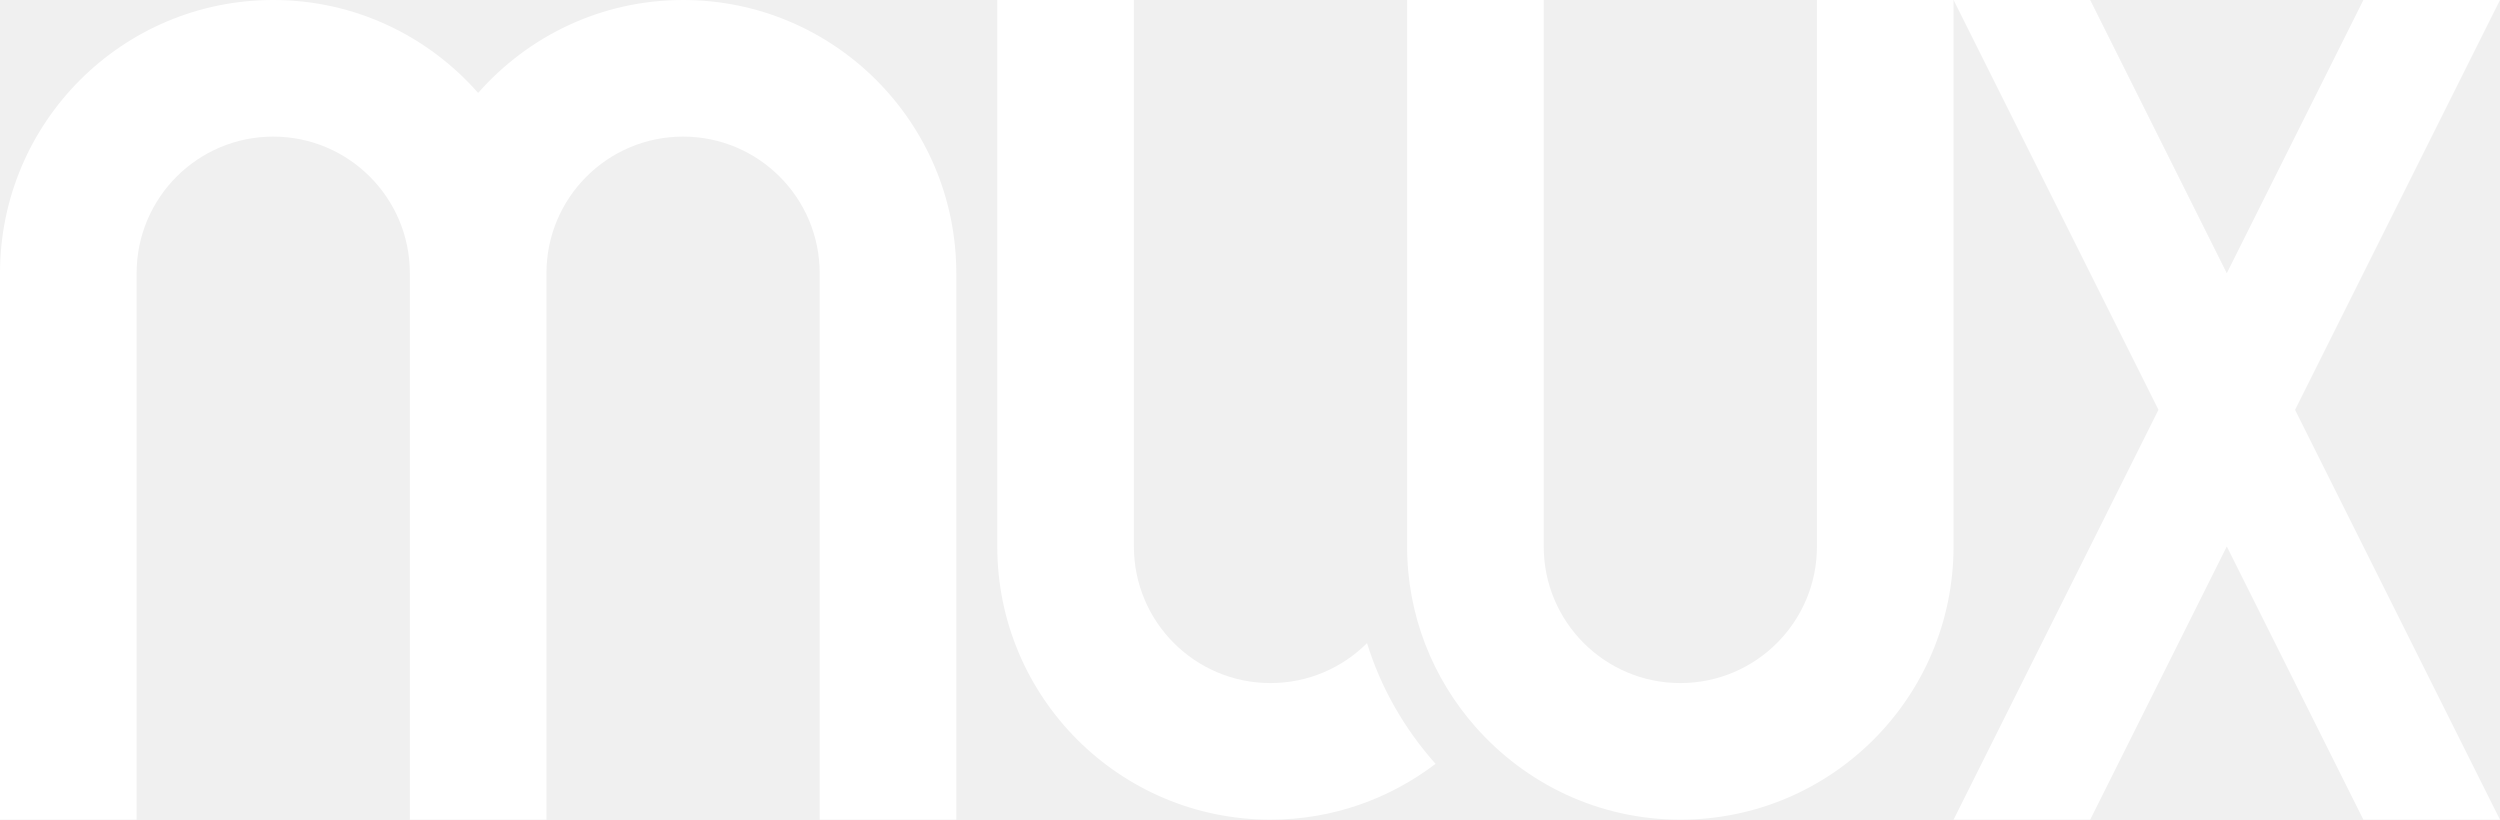
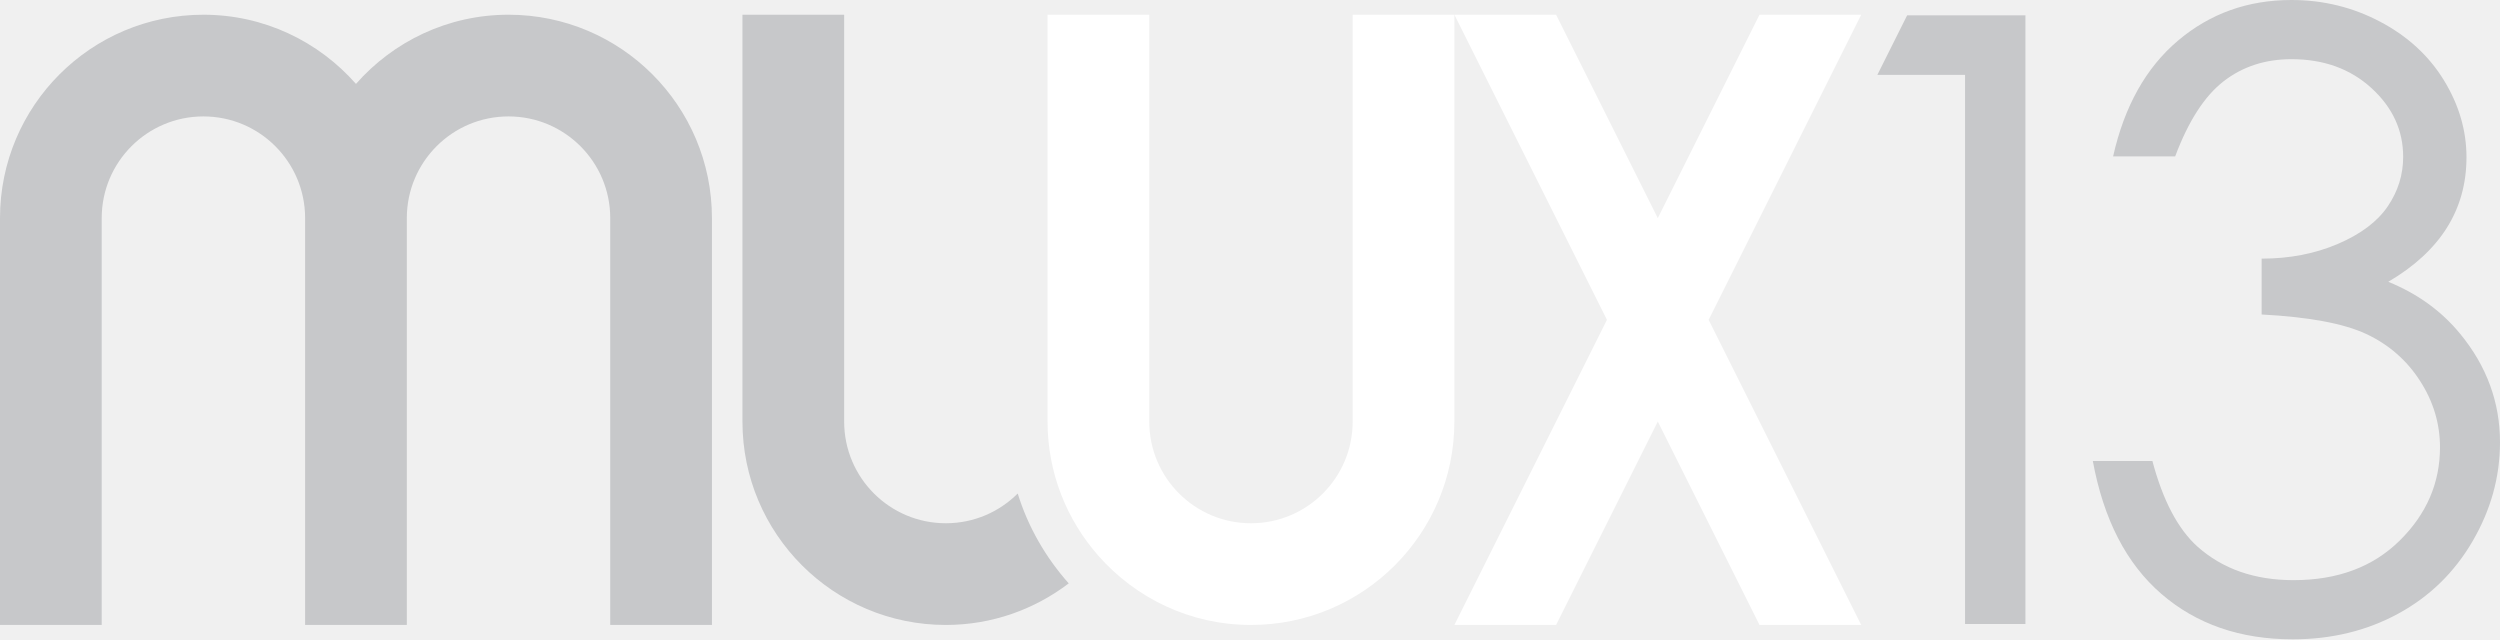
- <svg xmlns="http://www.w3.org/2000/svg" version="1.1" id="Layer_1" x="0px" y="0px" width="258.703px" height="84.821px" viewBox="0 0 258.703 84.821" enable-background="new 0 0 258.703 84.821" xml:space="preserve">
-   <path fill="#FFFFFF" d="M70.684,0C62.227,0,54.66,3.731,49.479,9.615C44.297,3.731,36.731,0,28.273,0C12.657,0,0,12.659,0,28.273  v56.548h14.137V28.273c0-7.809,6.329-14.137,14.137-14.137c7.803,0,14.137,6.328,14.137,14.137v56.548h14.137V28.273  c0-7.809,6.328-14.137,14.137-14.137c7.803,0,14.137,6.328,14.137,14.137v56.548h14.137V28.273C98.958,12.659,86.295,0,70.684,0z" />
-   <g>
-     <path fill="#FFFFFF" d="M188.02,0v56.548c0,7.809-6.328,14.137-14.137,14.137s-14.137-6.328-14.137-14.137V0h-14.137v56.548   c0,7.16,2.682,13.679,7.068,18.66c5.181,5.883,12.748,9.613,21.205,9.613c15.616,0,28.273-12.656,28.273-28.273V0H188.02z" />
-     <path fill="#FFFFFF" d="M131.473,70.685c-7.809,0-14.137-6.328-14.137-14.137V0h-14.137v56.548   c0,15.617,12.657,28.273,28.274,28.273c6.426,0,12.332-2.168,17.08-5.778c-3.182-3.578-5.643-7.809-7.091-12.493   C138.904,69.104,135.373,70.685,131.473,70.685z" />
-   </g>
-   <g>
-     <polygon fill="#FFFFFF" points="258.703,0 244.566,0 230.43,28.273 216.293,0 202.156,0 223.361,42.41 202.156,84.821    216.293,84.821 230.43,56.548 244.566,84.821 258.703,84.821 237.498,42.41  " />
-   </g>
+ <svg xmlns="http://www.w3.org/2000/svg" version="1.1" id="Layer_1" x="0px" y="0px" width="347.496px" height="88.865px" viewBox="0 0 347.496 88.865" style="enable-background:new 0 0 347.496 88.865;" xml:space="preserve">
+   <path style="fill:#C7C8CA;" d="M70.684,2.046c-8.457,0-16.023,3.731-21.205,9.615C44.297,5.777,36.73,2.046,28.273,2.046  C12.656,2.046,0,14.705,0,30.319v56.549h14.137V30.319c0-7.809,6.328-14.137,14.137-14.137c7.803,0,14.137,6.328,14.137,14.137  v56.549h14.137V30.319c0-7.809,6.328-14.137,14.137-14.137c7.803,0,14.137,6.328,14.137,14.137v56.549h14.137V30.319  C98.957,14.705,86.295,2.046,70.684,2.046z" />
+   <path style="fill:#FFFFFF;" d="M188.02,58.595c0,7.809-6.328,14.137-14.137,14.137s-14.137-6.328-14.137-14.137V2.046h-14.137  v56.549c0,7.159,2.682,13.678,7.068,18.659c5.181,5.882,12.748,9.614,21.205,9.614c15.616,0,28.273-12.657,28.273-28.273V2.046  H188.02V58.595z" />
+   <path style="fill:#C7C8CA;" d="M131.473,72.731c-7.809,0-14.137-6.328-14.137-14.137V2.046h-14.137v56.549  c0,15.616,12.656,28.273,28.273,28.273c6.426,0,12.332-2.169,17.08-5.779c-3.182-3.578-5.643-7.809-7.091-12.492  C138.904,71.15,135.373,72.731,131.473,72.731z" />
+   <polygon style="fill:#FFFFFF;" points="244.566,2.046 230.43,30.319 216.293,2.046 202.156,2.046 223.361,44.456 202.156,86.868   216.293,86.868 230.43,58.595 244.566,86.868 258.703,86.868 237.498,44.456 258.703,2.046 " />
+   <path style="fill:#C7C8CA;" d="M341.974,46.417c-2.607-3.182-5.943-5.598-10.008-7.247c7.247-4.256,10.871-10.027,10.871-17.313  c0-3.719-1.045-7.285-3.135-10.698c-2.091-3.413-5.043-6.126-8.857-8.139C327.028,1.007,322.916,0,318.507,0  c-6.06,0-11.312,1.879-15.76,5.637c-4.449,3.759-7.459,9.126-9.03,16.105h8.627c1.841-4.908,4.084-8.388,6.73-10.439  c2.646-2.051,5.789-3.077,9.433-3.077c4.486,0,8.196,1.343,11.13,4.026c2.934,2.685,4.399,5.867,4.399,9.548  c0,2.493-0.719,4.794-2.156,6.902c-1.438,2.109-3.749,3.845-6.932,5.205c-3.183,1.362-6.71,2.042-10.583,2.042v7.765  c6.558,0.345,11.397,1.247,14.523,2.703c3.125,1.458,5.617,3.624,7.478,6.5c1.859,2.875,2.789,5.963,2.789,9.26  c0,4.947-1.86,9.261-5.579,12.941c-3.72,3.682-8.647,5.522-14.782,5.522c-5.406,0-9.854-1.554-13.344-4.659  c-2.724-2.453-4.812-6.422-6.27-11.906h-8.282c1.495,8.13,4.678,14.293,9.548,18.492c4.869,4.199,10.947,6.298,18.233,6.298  c5.406,0,10.295-1.188,14.667-3.565c4.371-2.377,7.822-5.742,10.353-10.095c2.531-4.352,3.797-8.925,3.797-13.718  C347.496,55.927,345.655,50.903,341.974,46.417z" />
+   <polygon style="fill:#C7C8CA;" points="260.949,10.411 273.136,10.411 273.136,86.737 281.533,86.737 281.533,2.128 265.091,2.128   " />
</svg>
